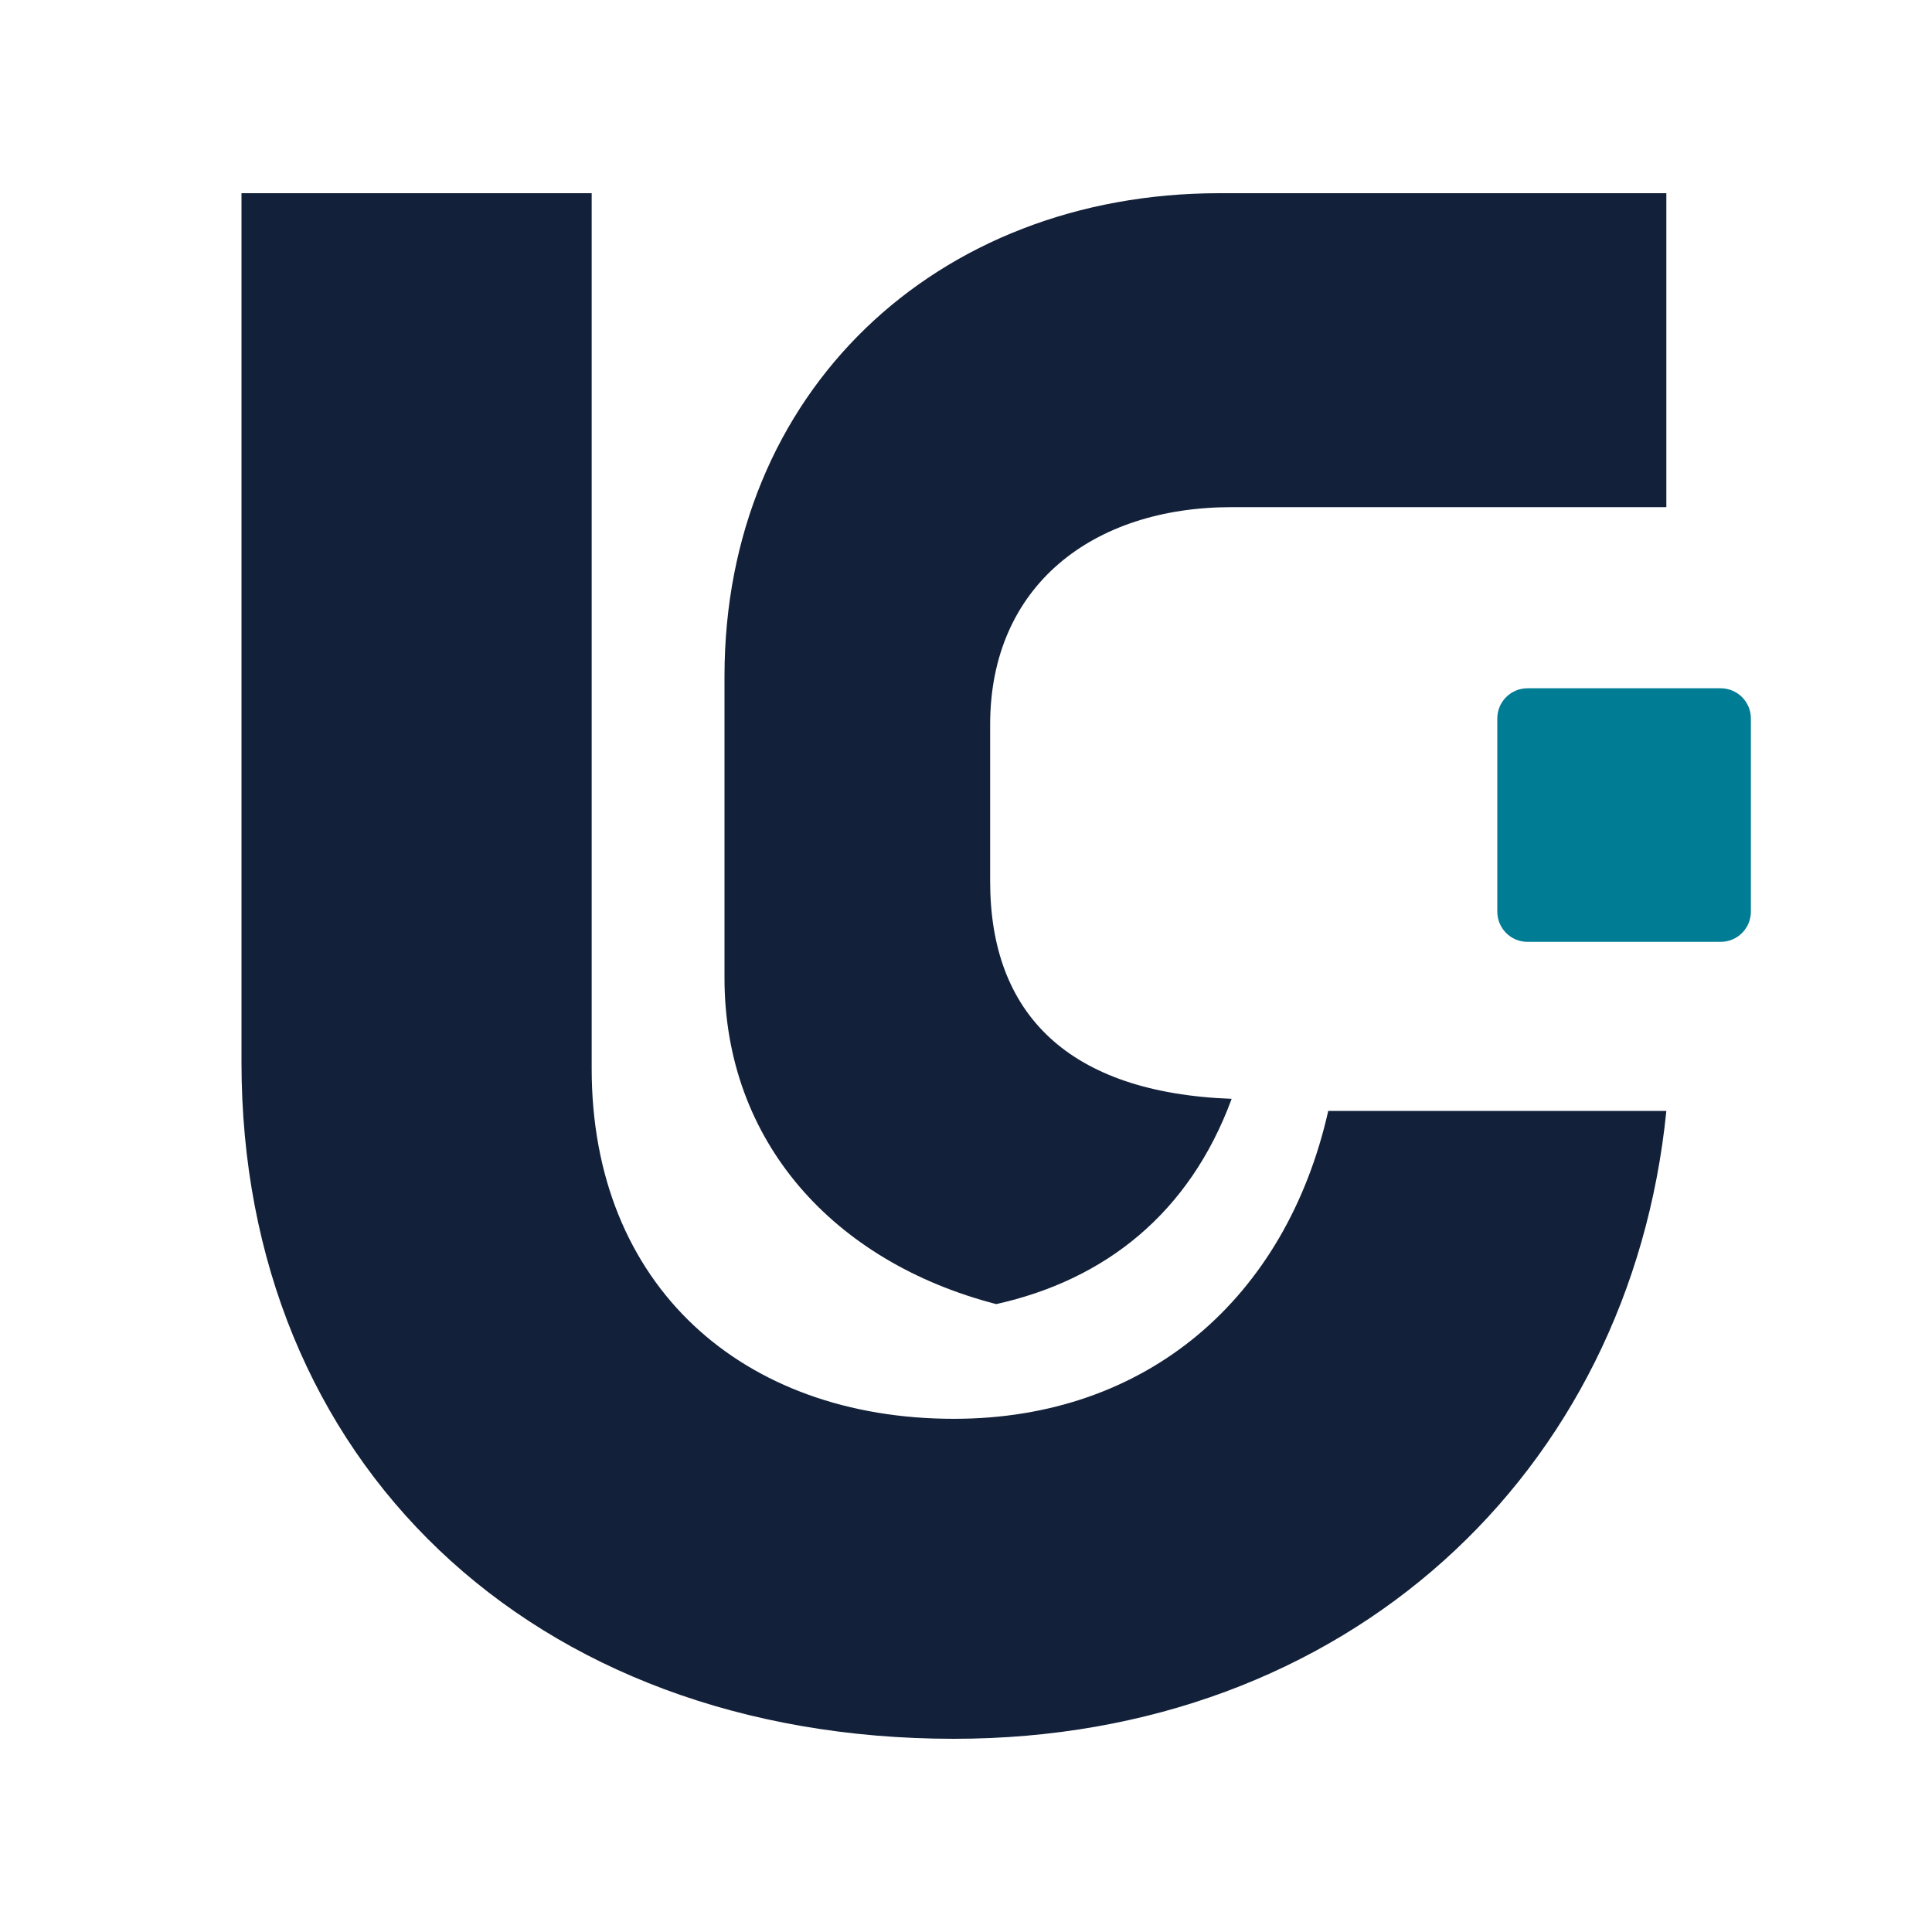
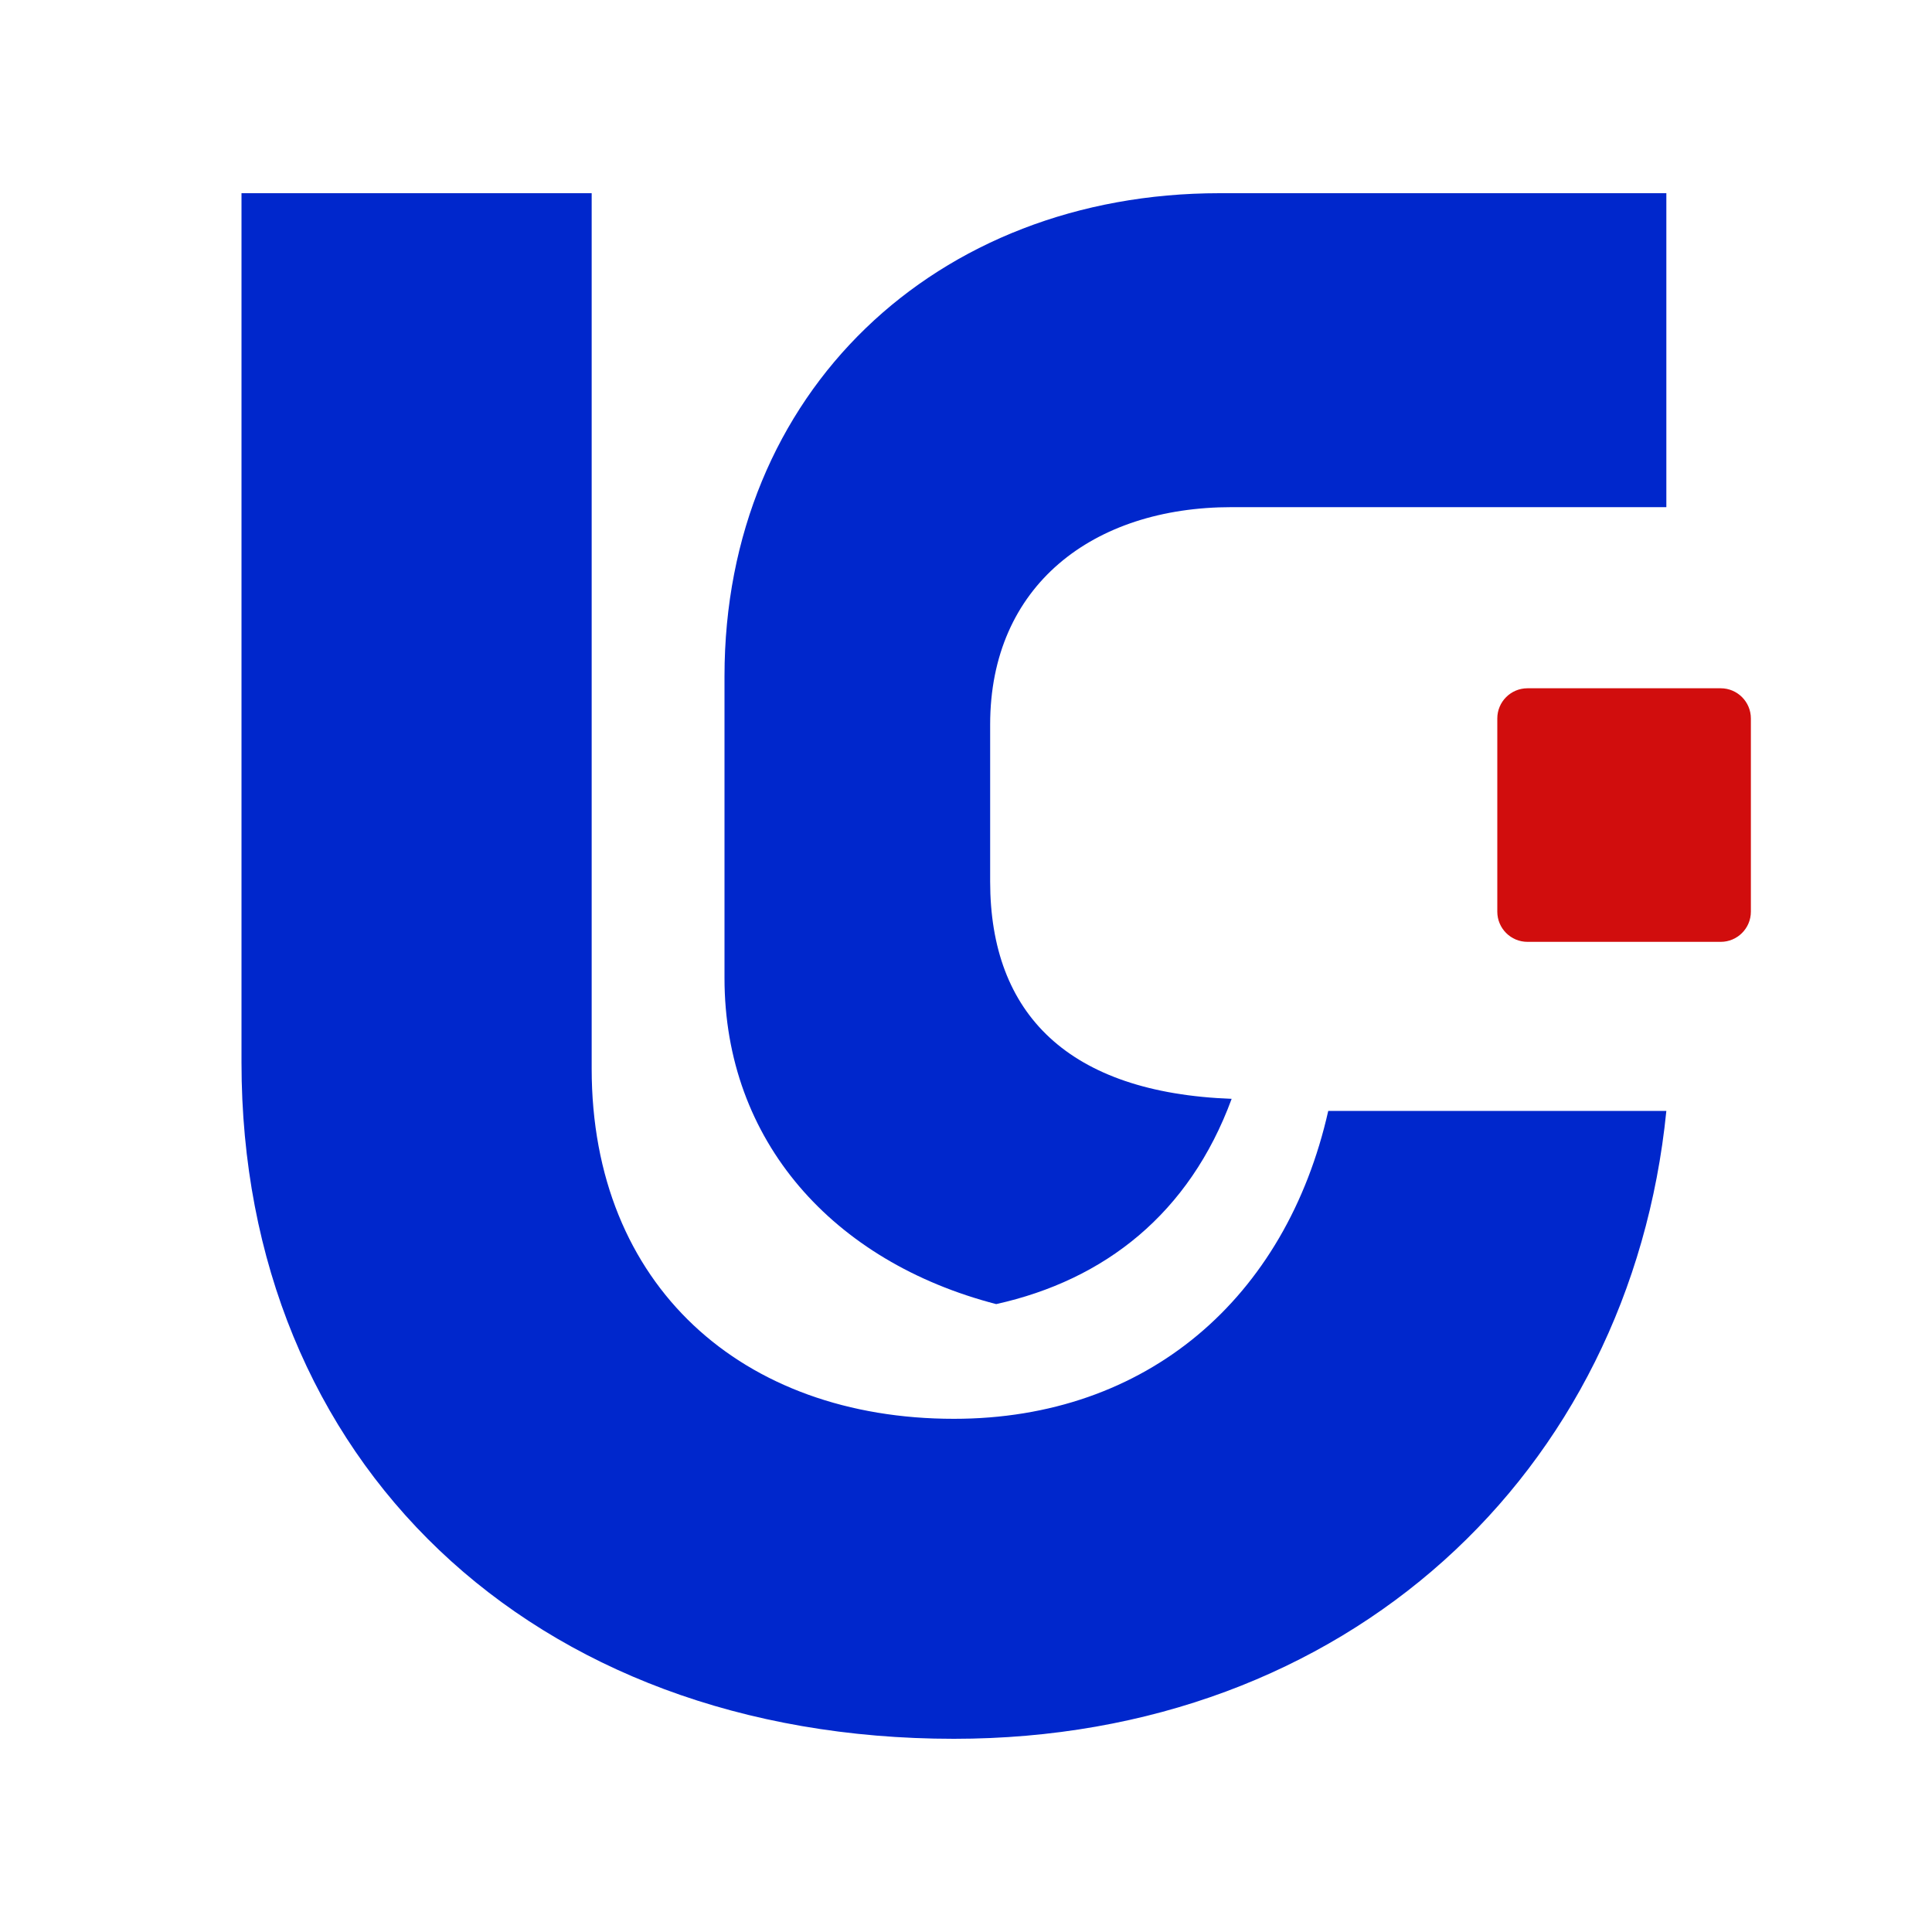
<svg xmlns="http://www.w3.org/2000/svg" viewBox="0 0 320 320" fill="none">
-   <path fill="#122039" d="M40 32h58v145c0 36 25 58 60 58 32 0 55-20 62-51h56c-6 60-53 104-118 104-70 0-118-46-118-112V32Z" />
-   <path fill="#122039" d="M276 32h-74c-47 0-82 33-82 80v50c0 27 18 47 45 54 18-4 32-15 39-34-27-1-40-14-40-36v-26c0-23 17-36 40-36h72V32Z" />
-   <rect x="248" y="114" width="42" height="42" rx="5" fill="#007C94" />
+   <path fill="#0027CC" d="M40 32h58v145c0 36 25 58 60 58 32 0 55-20 62-51h56c-6 60-53 104-118 104-70 0-118-46-118-112V32Z" />
+   <path fill="#0027CC" d="M276 32h-74c-47 0-82 33-82 80v50c0 27 18 47 45 54 18-4 32-15 39-34-27-1-40-14-40-36v-26c0-23 17-36 40-36h72V32Z" />
+   <rect x="248" y="114" width="42" height="42" rx="5" fill="#D10D0D" />
</svg>
